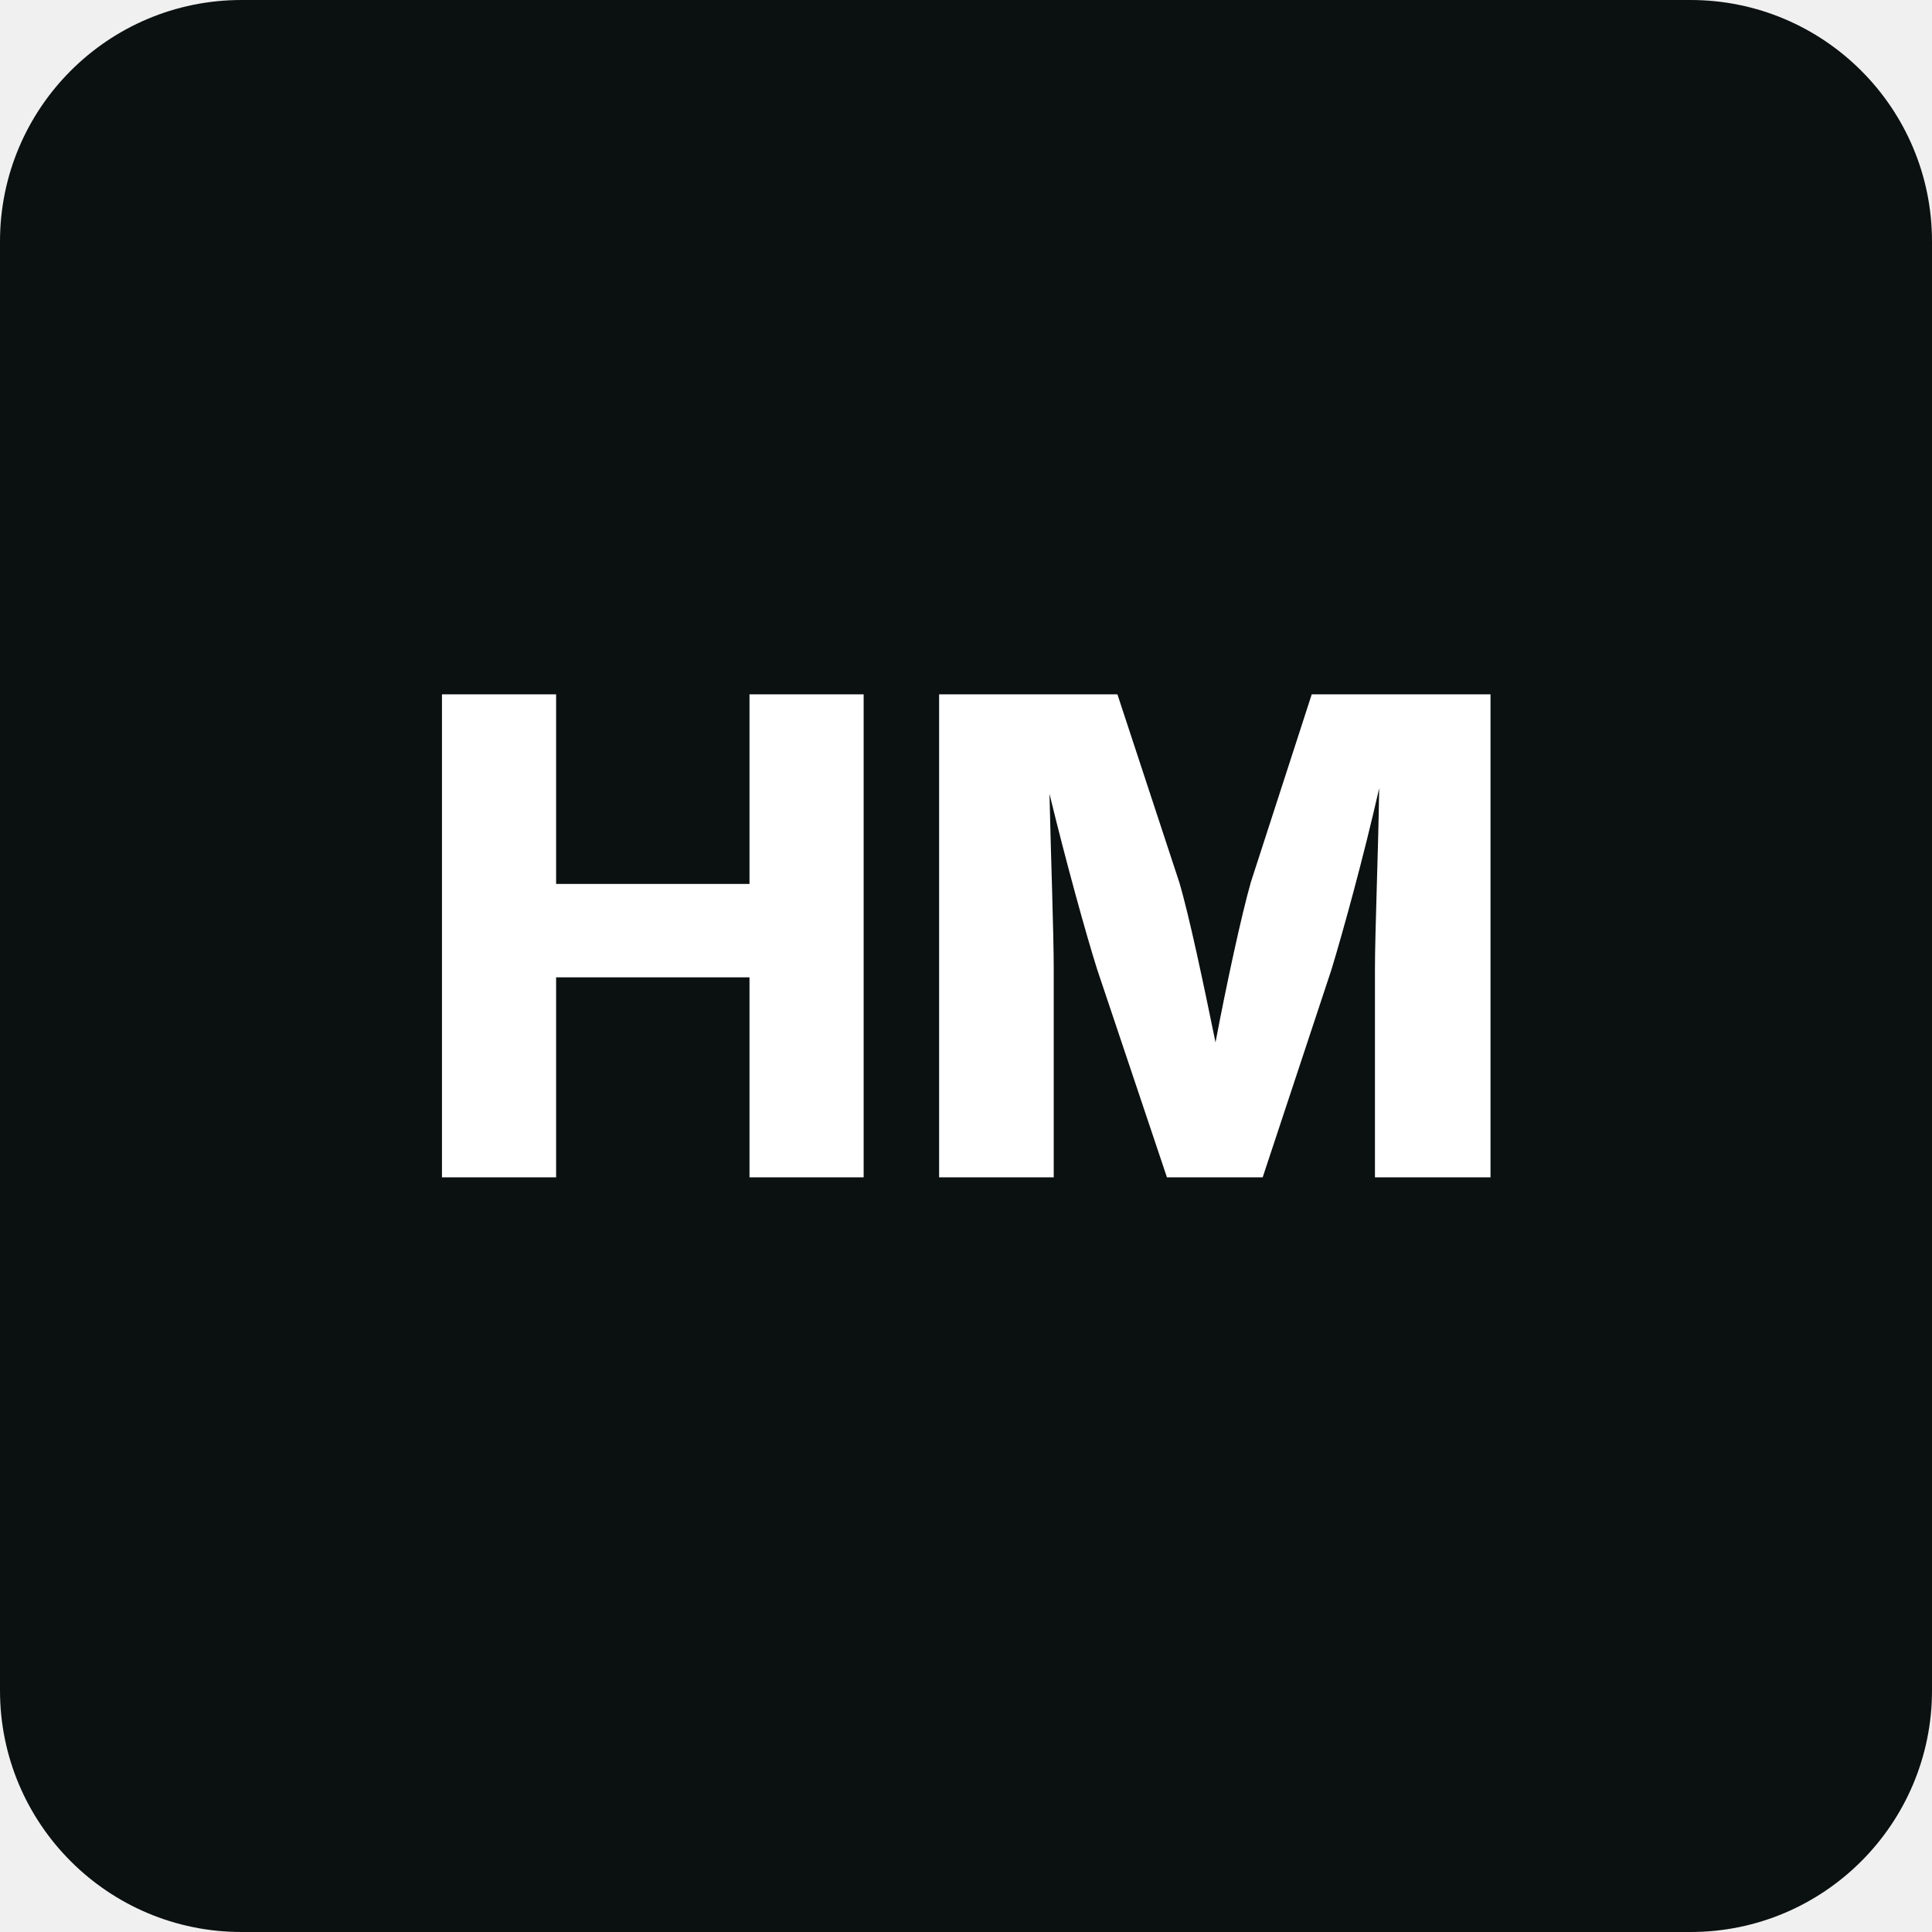
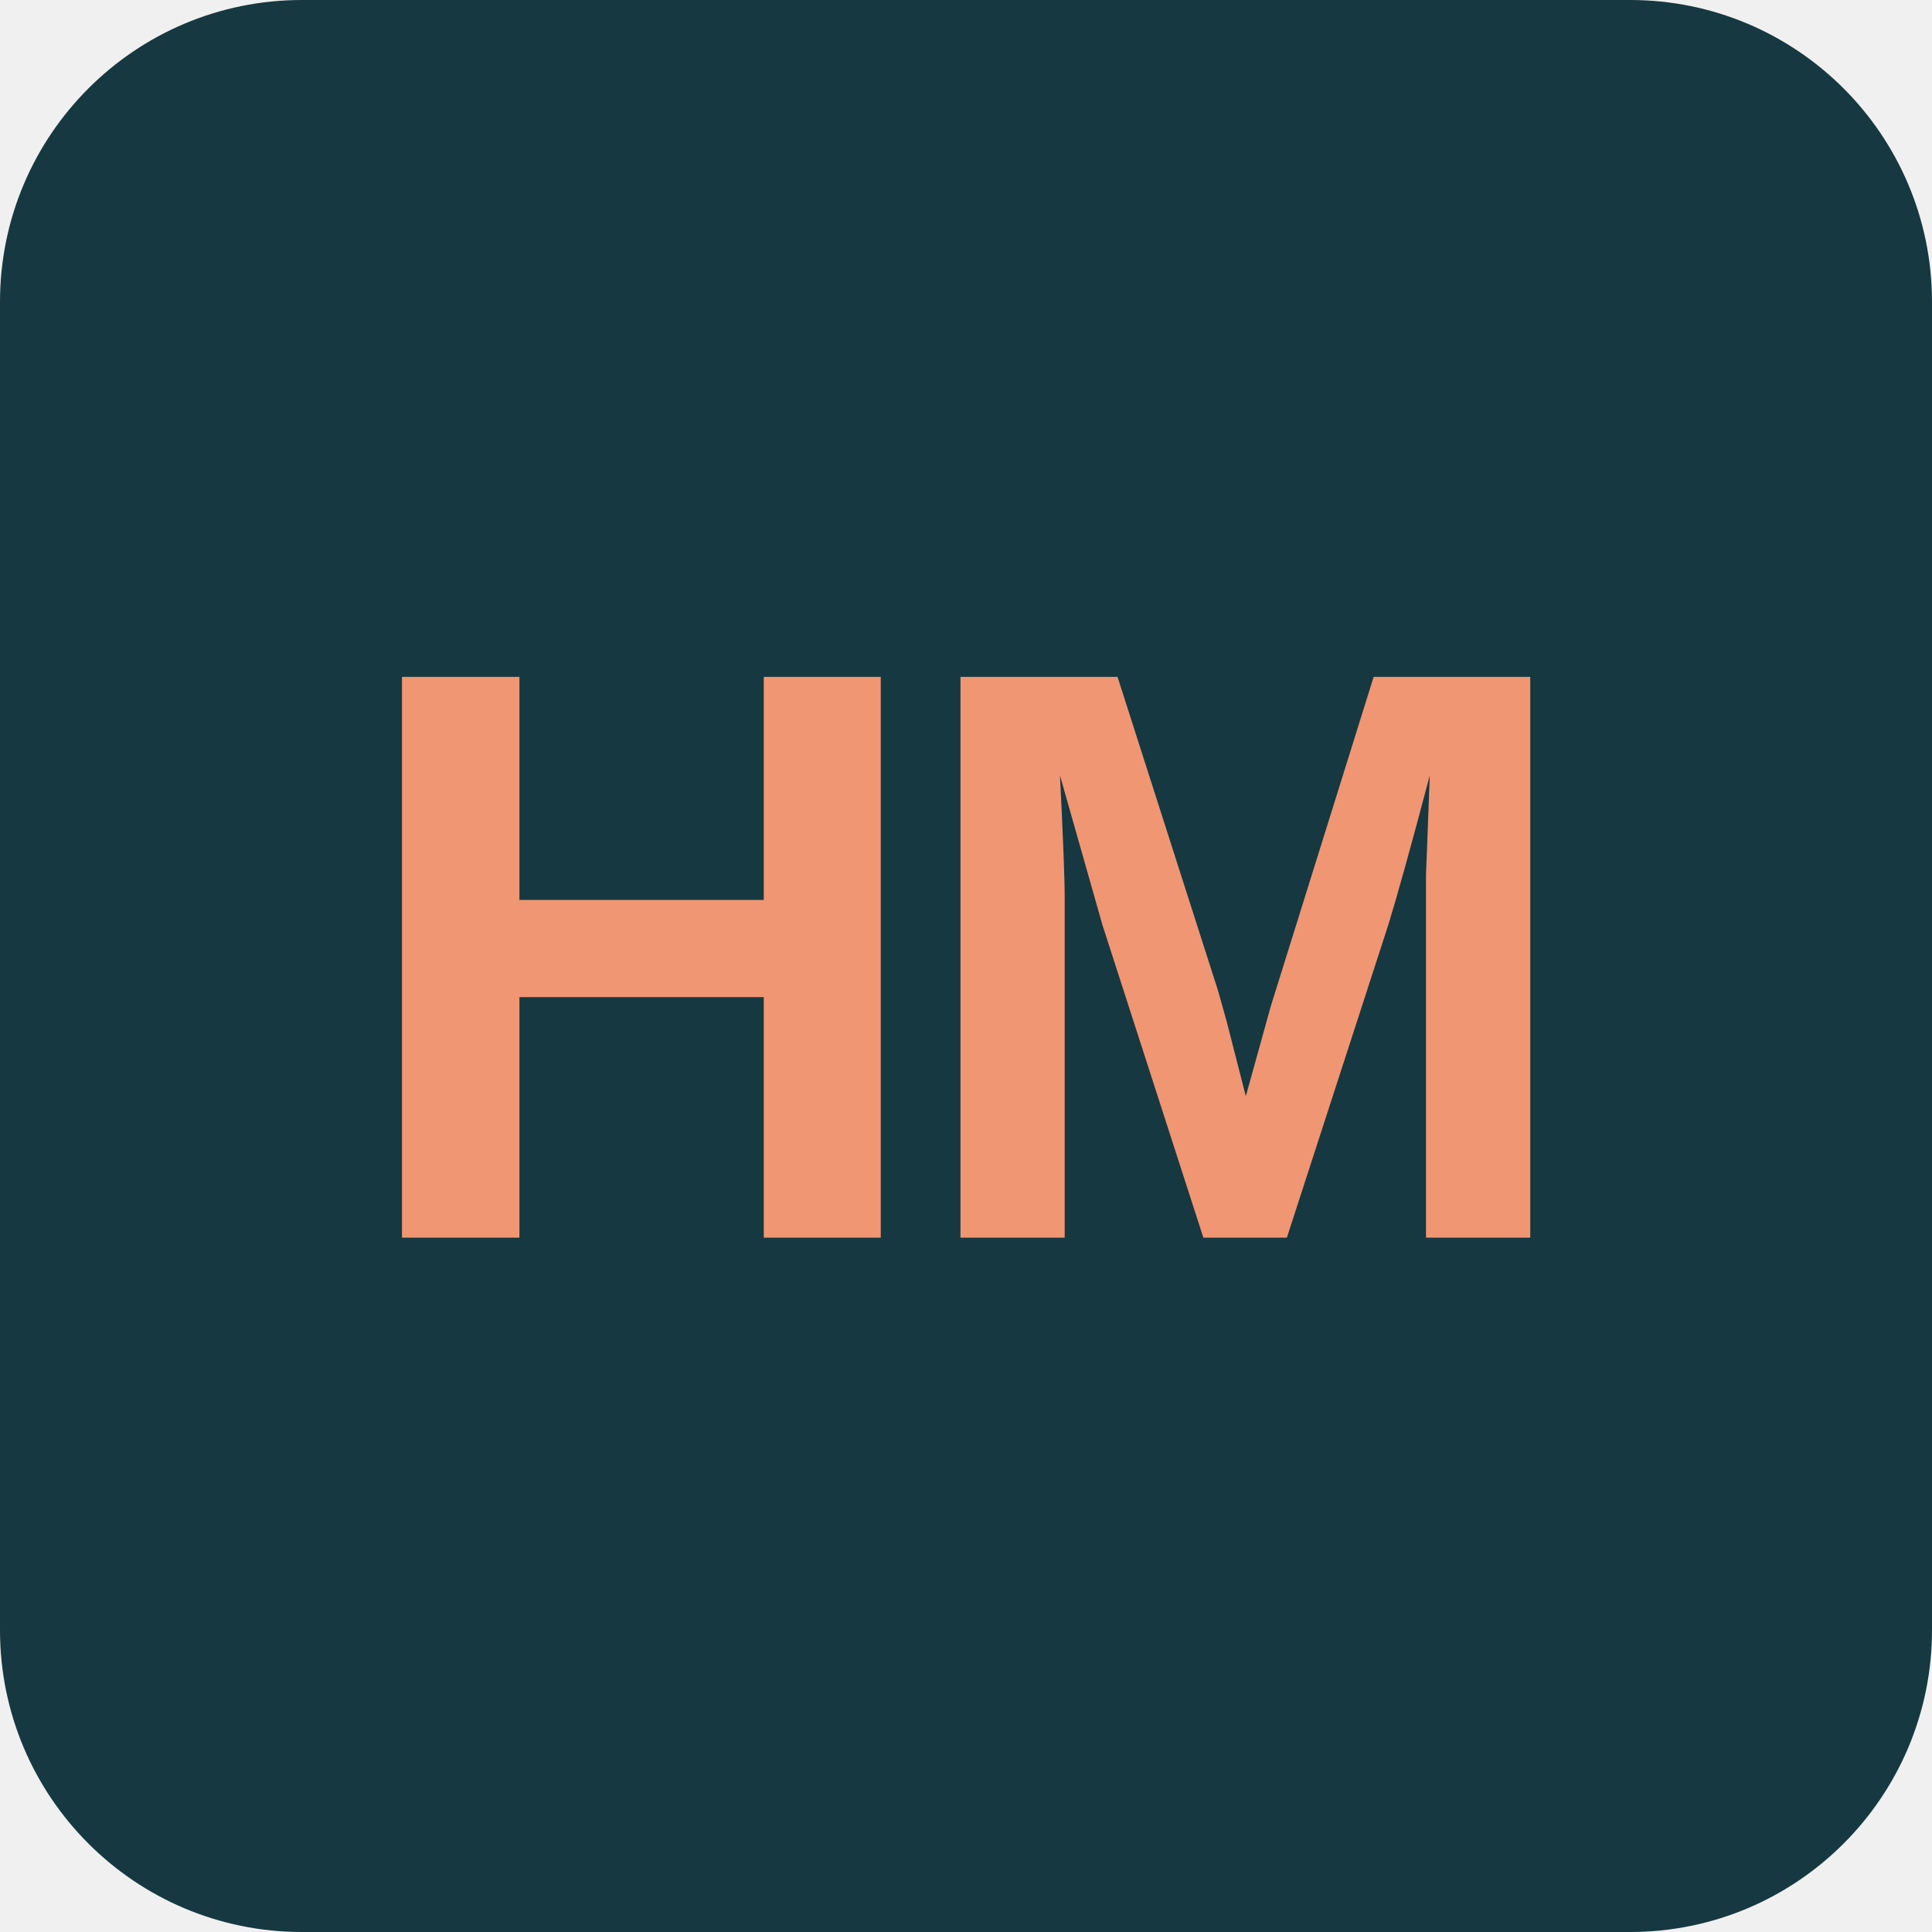
<svg xmlns="http://www.w3.org/2000/svg" viewBox="0 0 64 64" role="img" aria-label="HM">
-   <rect width="64" height="64" rx="8" fill="#0b1110" />
-   <text x="32" y="39" text-anchor="middle" font-family="Inter, Arial, sans-serif" font-size="22" font-weight="800" fill="#ffffff">HM</text>
+   <rect width="64" height="64" rx="10" fill="#163841" />
+   <text x="32" y="41" text-anchor="middle" font-family="Arial, sans-serif" font-size="27" font-weight="700" letter-spacing="-1" fill="#f09673">HM</text>
</svg>
